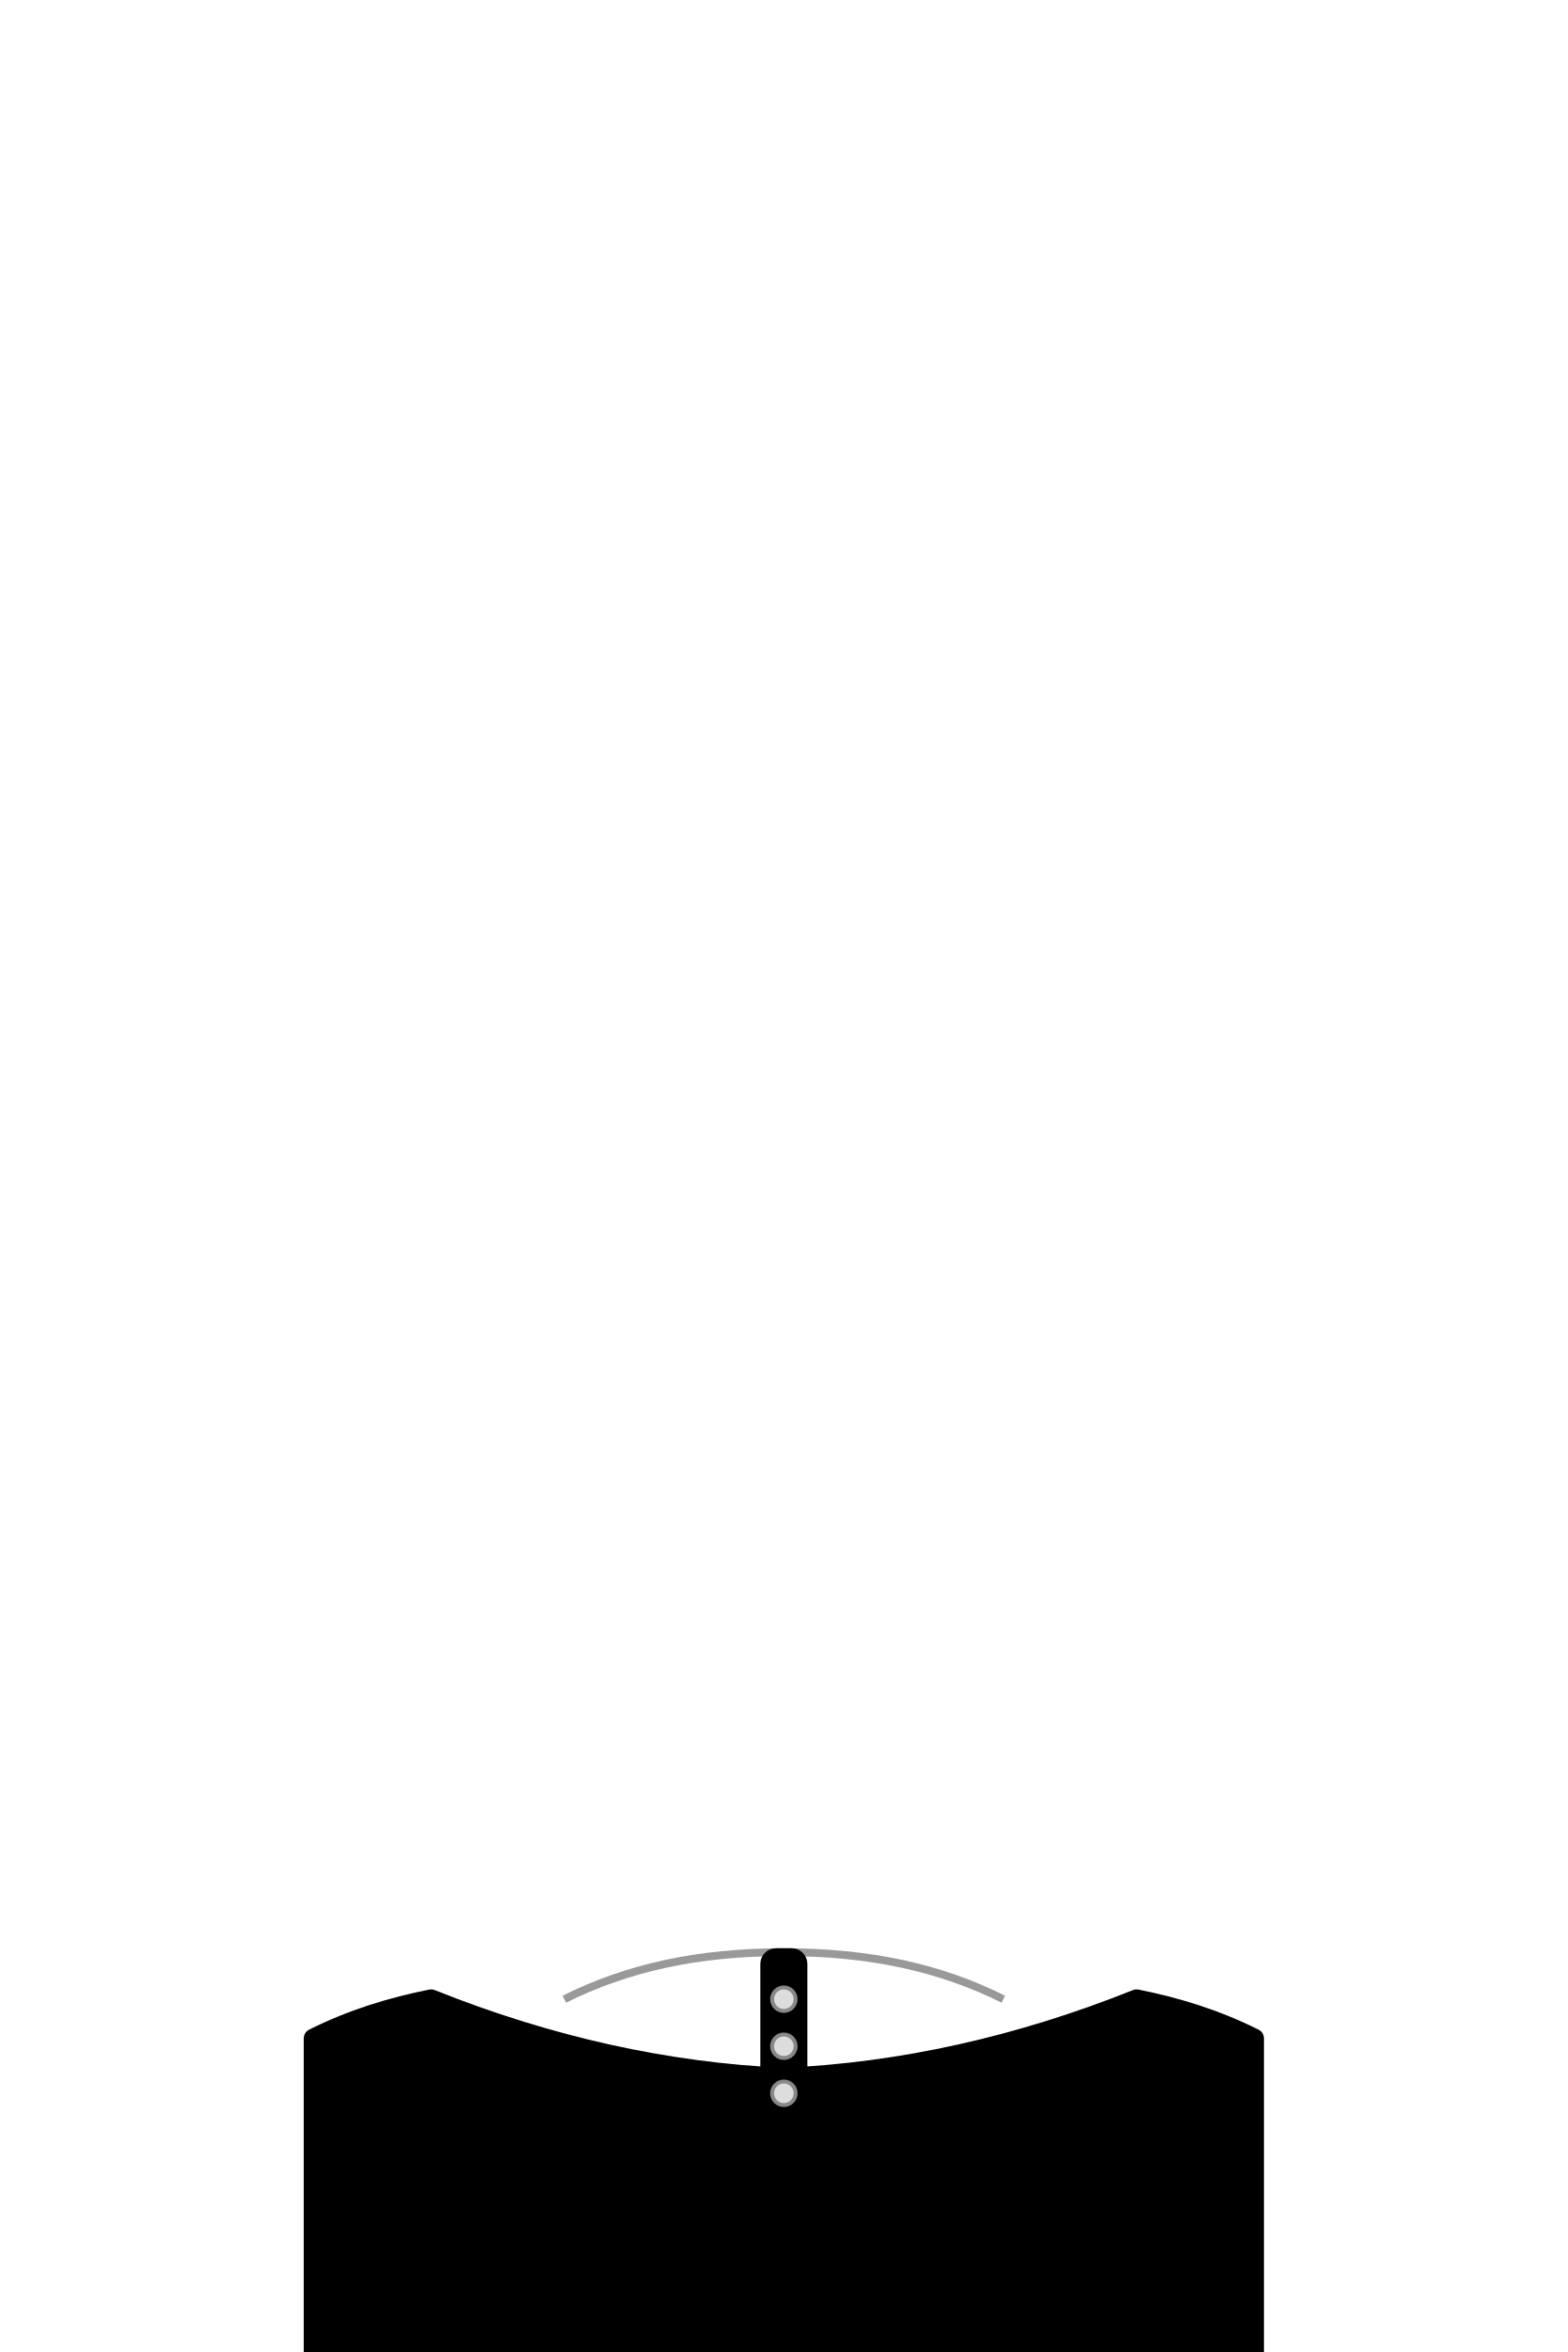
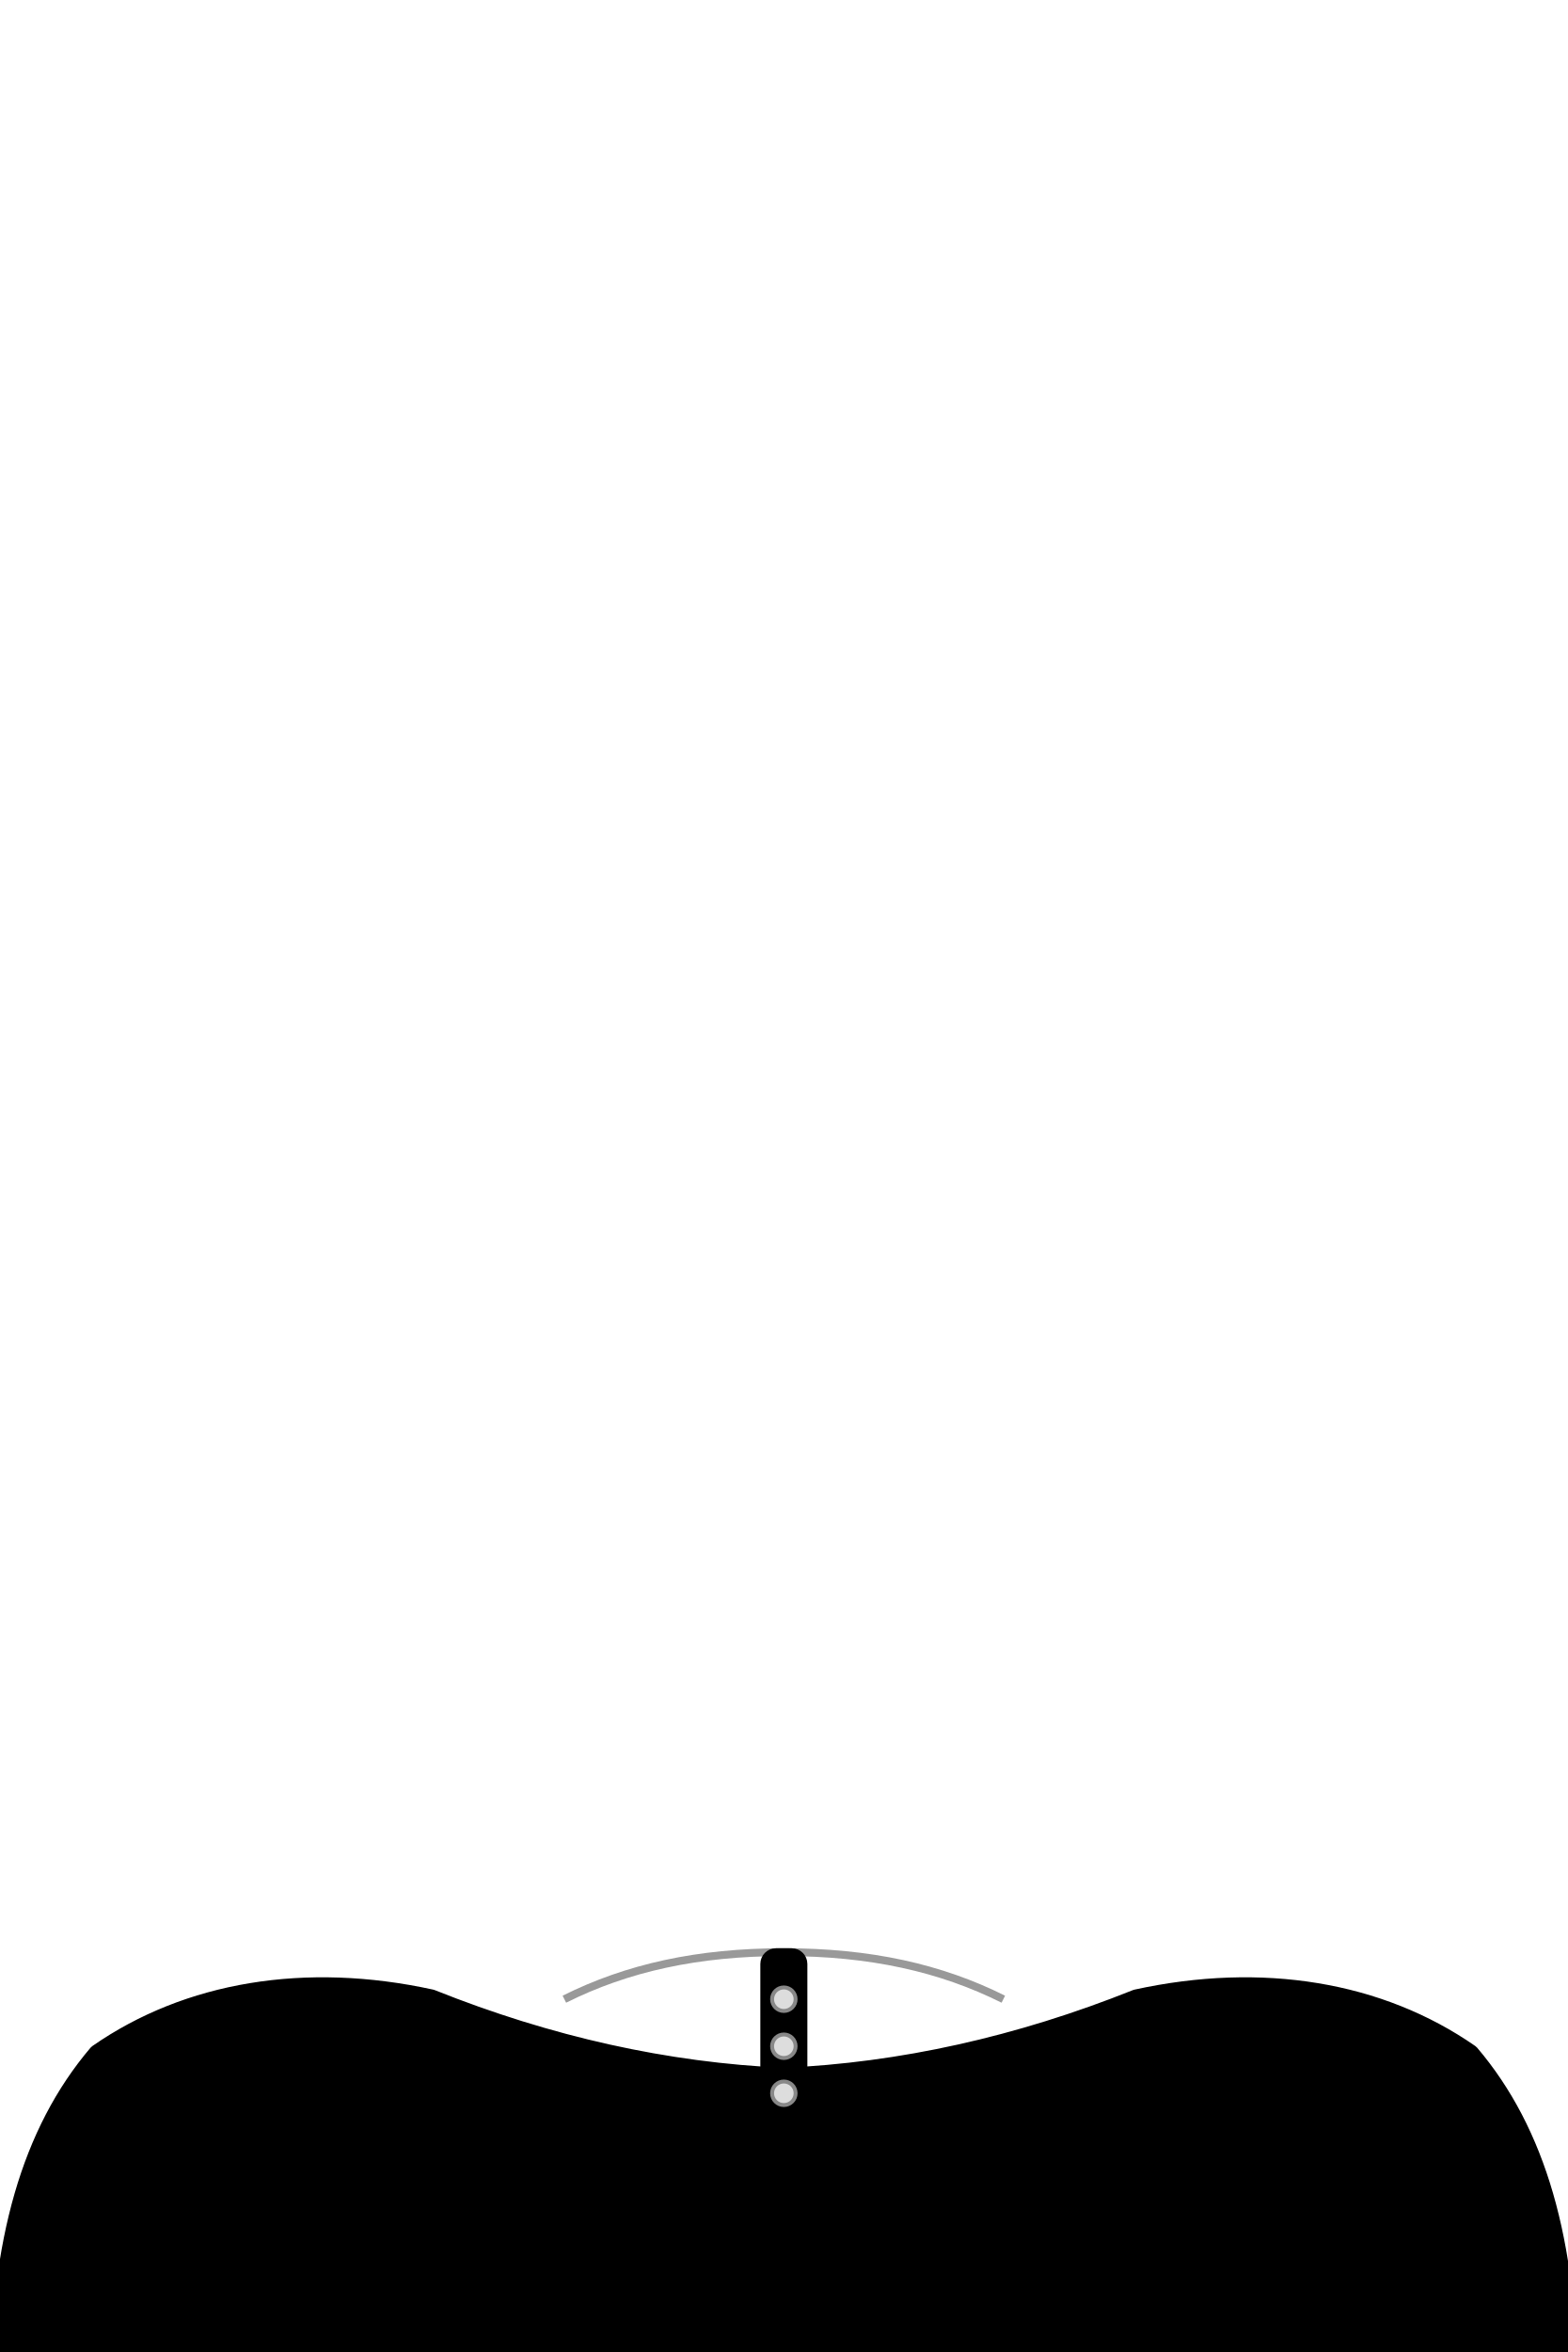
<svg xmlns="http://www.w3.org/2000/svg" viewBox="0 0 400 600" width="400" height="600">
  <g id="henley">
-     <path d="M80,610 L80,520 C90,515 100,512 110,510 Q155,528 200,530 Q245,528 290,510 C300,512 310,515 320,520 L320,610 Z" fill="$[primary]" stroke="#000" stroke-width="5" stroke-linejoin="round" />
+     <path d="M0,610 C0,572 8,544 25,524 C48,508 78,503 110,510 Q155,528 200,530 Q245,528 290,510 C322,503 352,508 375,524 C392,544 400,572 400,610 Z" fill="$[primary]" stroke="#000" stroke-width="5" stroke-linejoin="round" />
    <path d="M144,510 C160,502 178,498 200,498 C222,498 240,502 256,510" fill="none" stroke="#000" stroke-width="2" opacity="0.4" />
    <rect x="195" y="498" width="10" height="36" rx="3" fill="$[primary]" stroke="#000" stroke-width="2" />
    <circle cx="200" cy="510" r="3" fill="#ddd" stroke="#888" stroke-width="1" />
    <circle cx="200" cy="522" r="3" fill="#ddd" stroke="#888" stroke-width="1" />
    <circle cx="200" cy="534" r="3" fill="#ddd" stroke="#888" stroke-width="1" />
  </g>
</svg>
